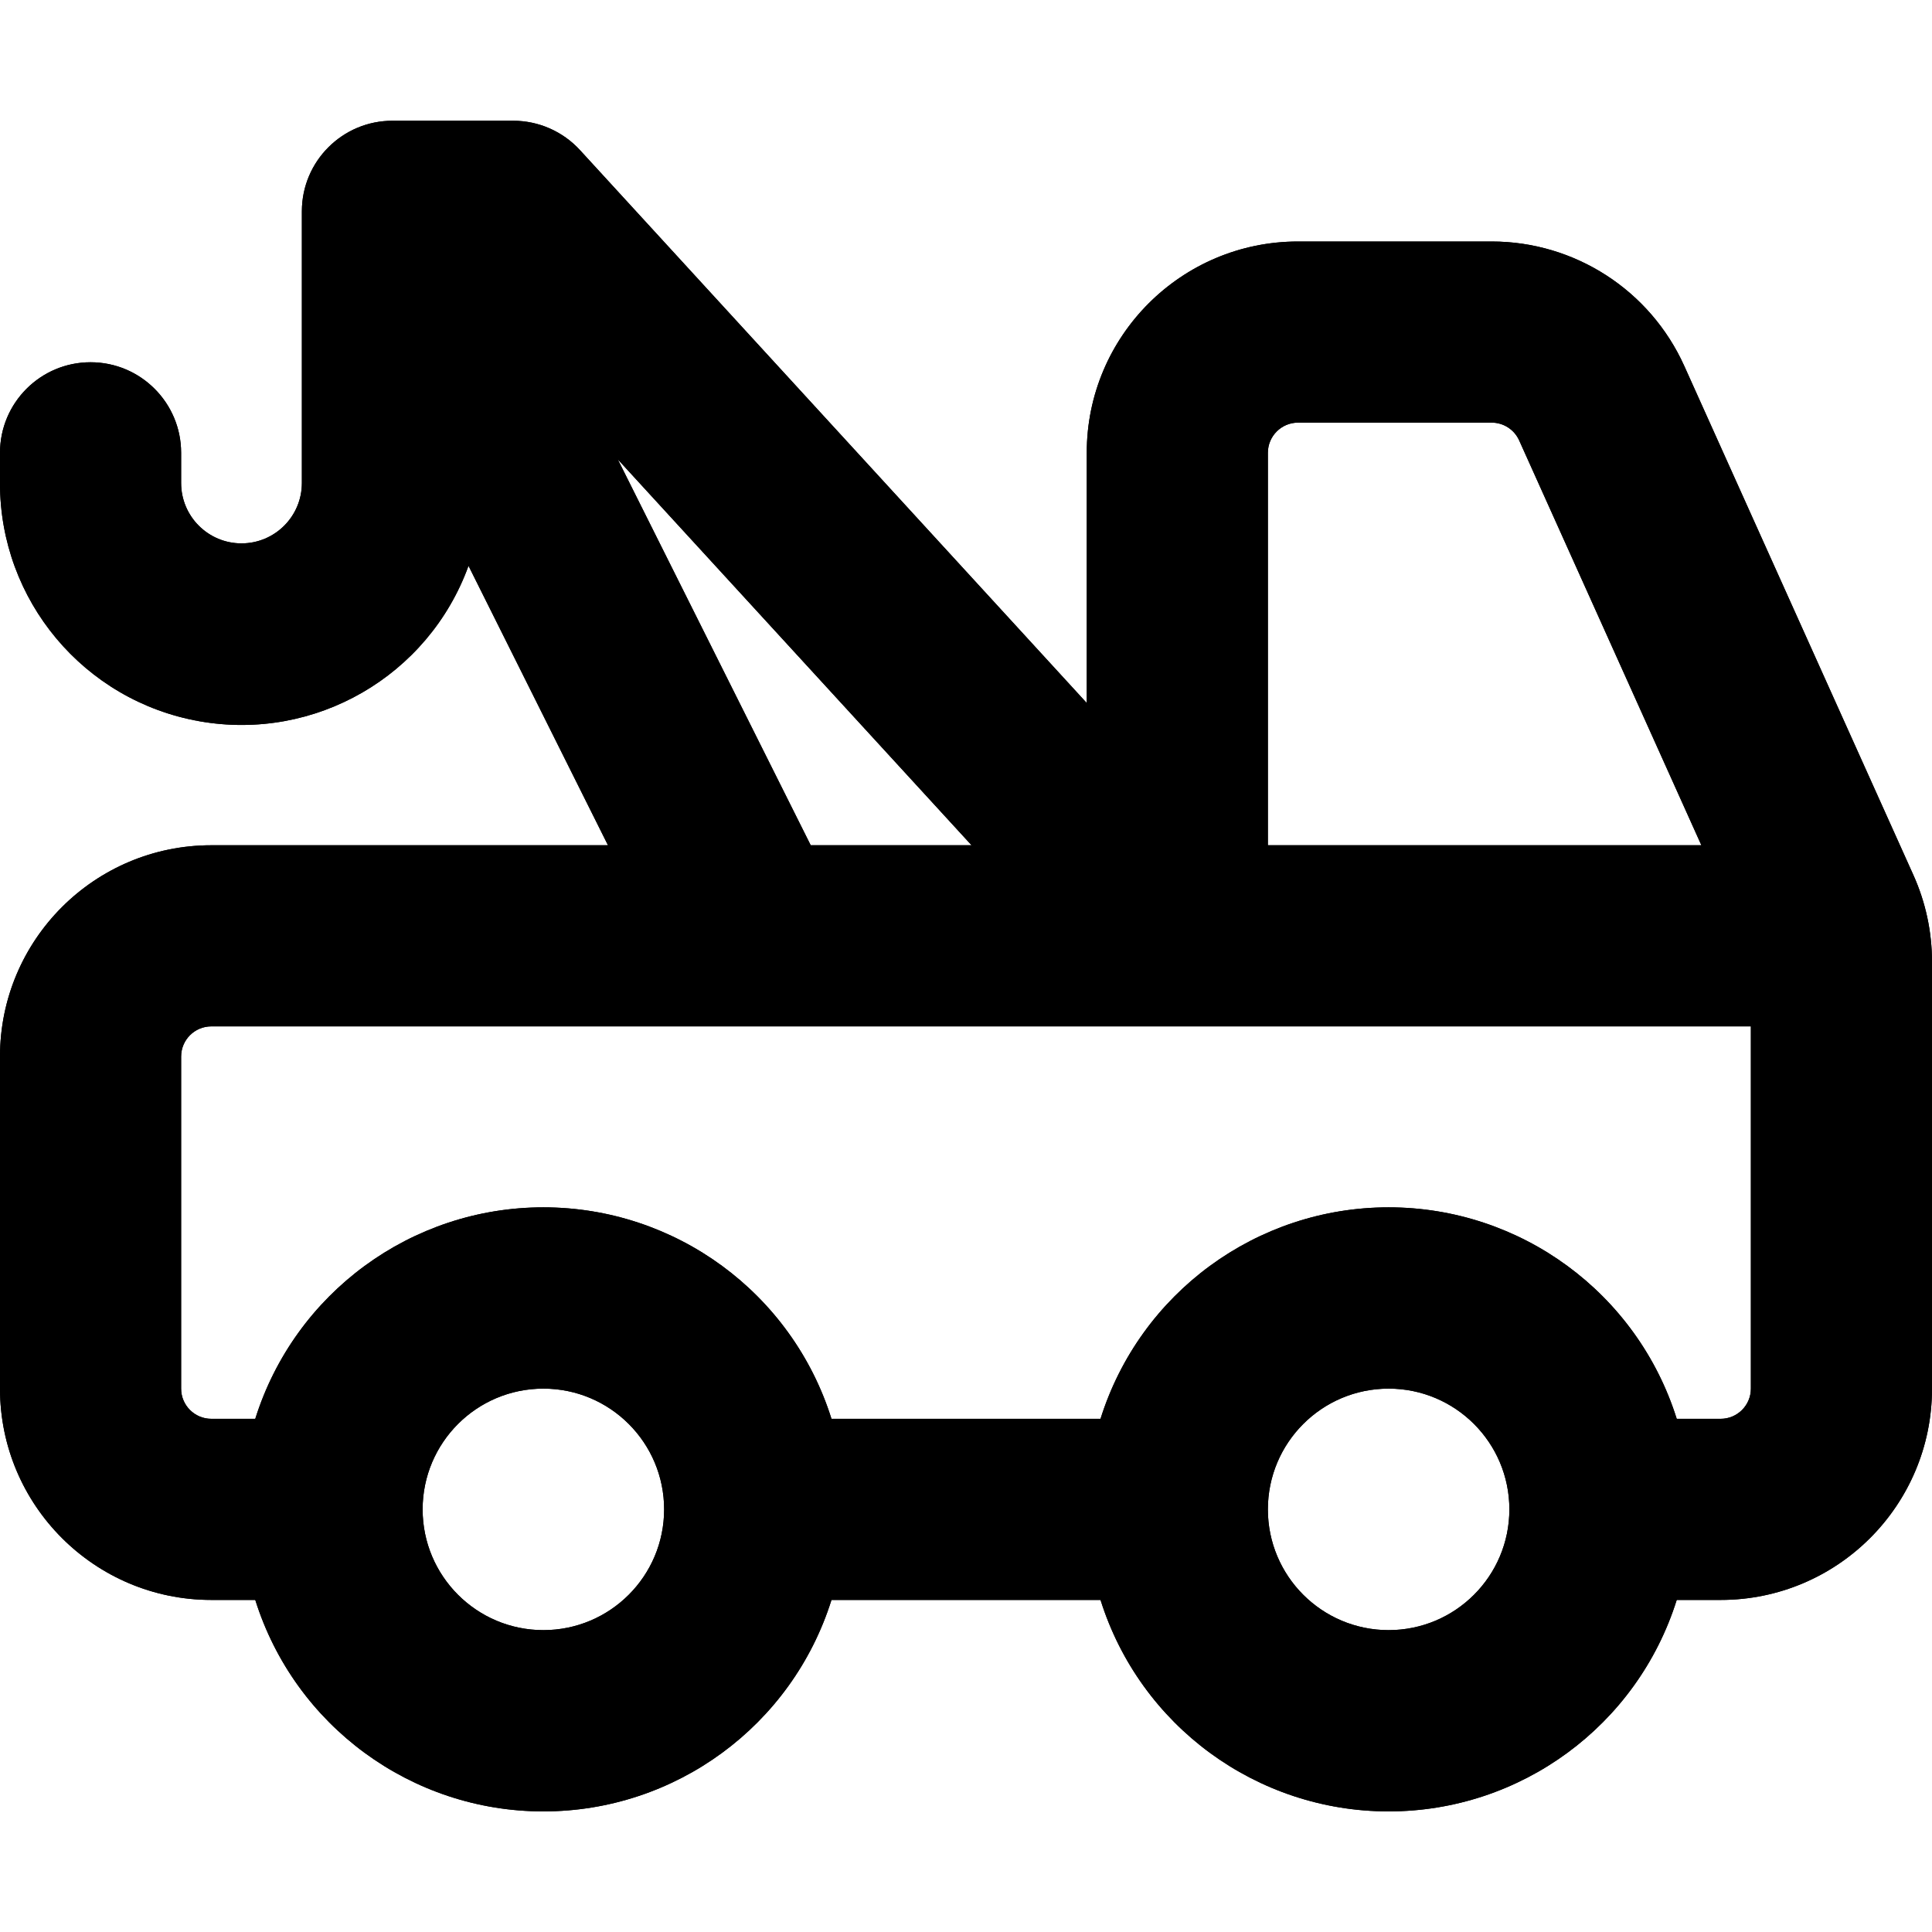
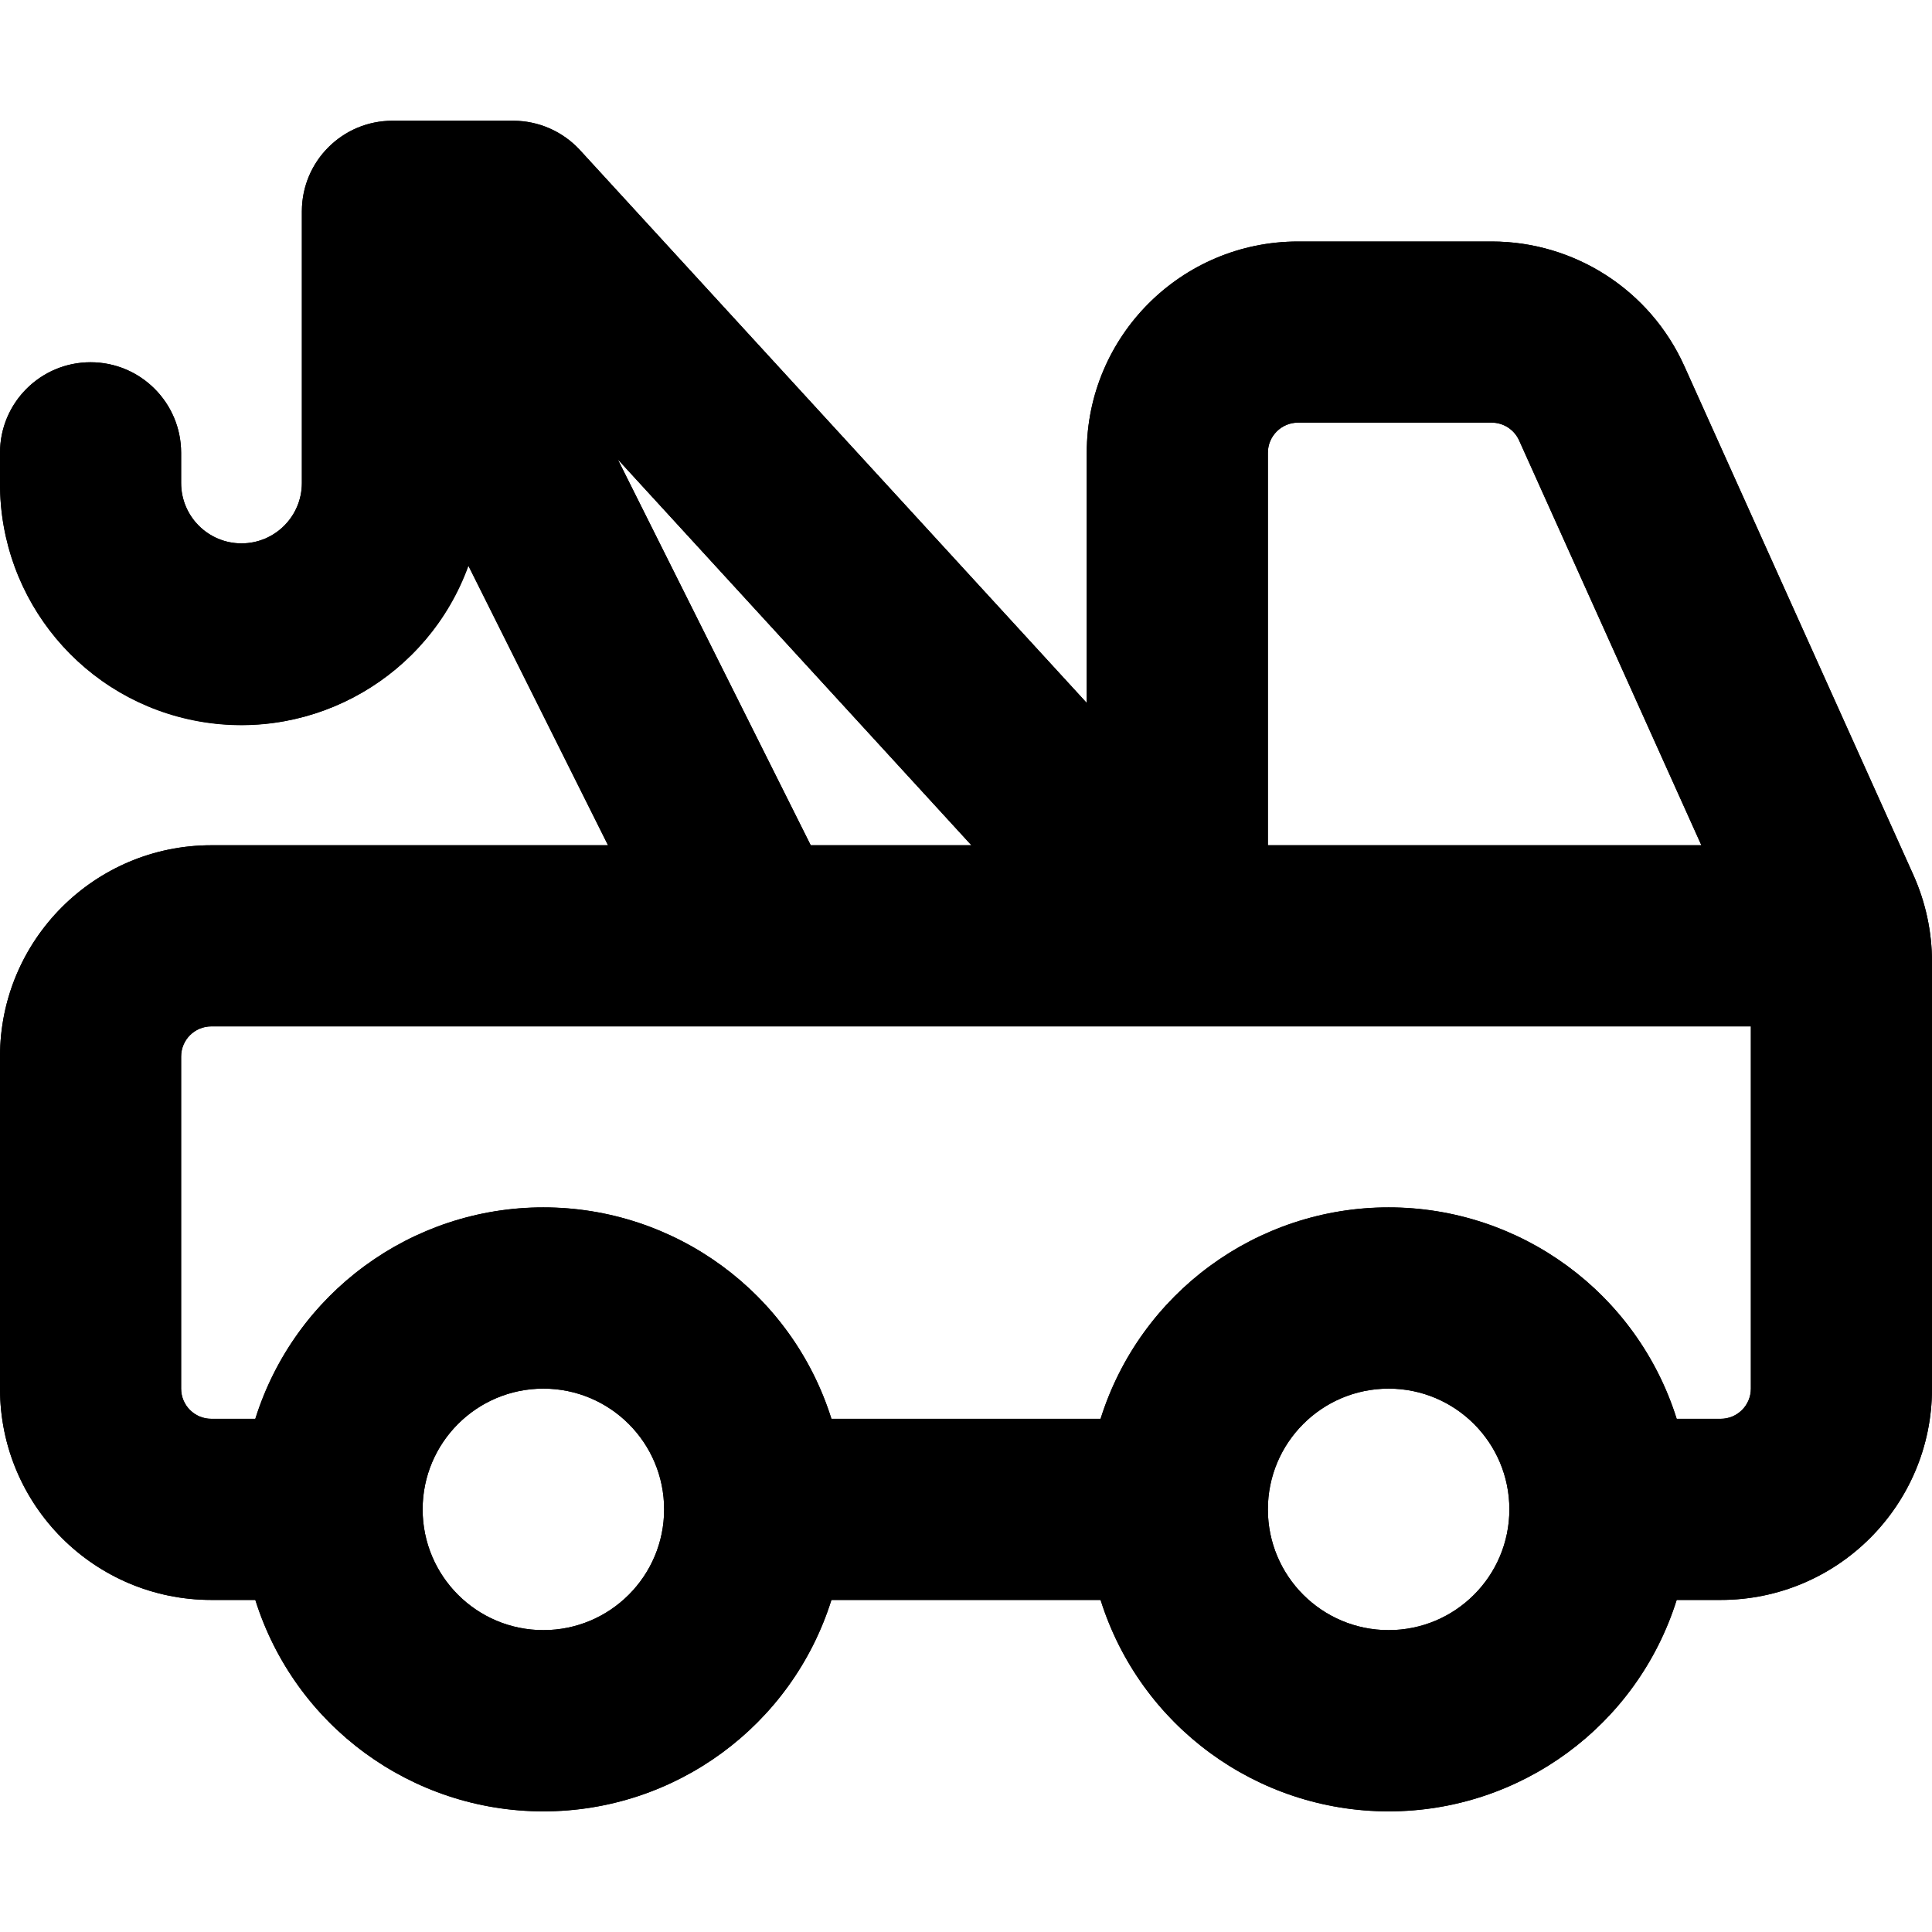
<svg xmlns="http://www.w3.org/2000/svg" fill="currentColor" class="ai" viewBox="0 0 16 16">
-   <path fill-rule="evenodd" d="M3.25 1a.75.75 0 0 0-.75.75V4a.5.5 0 0 1-1 0v-.25a.75.75 0 0 0-1.5 0V4a2 2 0 0 0 3.88.686L5.035 7H1.75A1.75 1.75 0 0 0 0 8.75v2.75c0 .966.784 1.75 1.75 1.75h.364a2.501 2.501 0 0 0 4.772 0h2.228a2.501 2.501 0 0 0 4.772 0h.364A1.75 1.75 0 0 0 16 11.5V7.965a1.75 1.75 0 0 0-.154-.718l-1.897-4.215A1.75 1.75 0 0 0 12.353 2H10.75A1.75 1.75 0 0 0 9 3.75v2.072L4.803 1.243A.75.75 0 0 0 4.25 1zm10.636 10.75h.364a.25.25 0 0 0 .25-.25v-3H1.75a.25.25 0 0 0-.25.25v2.75c0 .138.112.25.25.25h.364a2.501 2.501 0 0 1 4.772 0h2.228a2.501 2.501 0 0 1 4.772 0M6.714 7 5.116 3.804 8.046 7zm7.376 0H10.5V3.75a.25.25 0 0 1 .25-.25h1.603a.25.25 0 0 1 .228.147zM4.5 13.5a1 1 0 1 0 0-2 1 1 0 0 0 0 2m7 0a1 1 0 1 0 0-2 1 1 0 0 0 0 2" />
+   <path d="M4.25 1c.21 0 .41.088.553.243L9 5.821V3.75C9 2.784 9.784 2 10.75 2h1.604a1.75 1.75 0 0 1 1.595 1.032l1.897 4.214c.101.226.154.471.154.719V11.5a1.75 1.75 0 0 1-1.75 1.75h-.365a2.5 2.5 0 0 1-4.77 0h-2.23a2.5 2.5 0 0 1-4.77 0H1.75A1.75 1.75 0 0 1 0 11.5V8.75C0 7.784.784 7 1.75 7h3.286L3.877 4.682A1.997 1.997 0 0 1 0 4v-.25a.75.75 0 0 1 1.5 0V4a.5.5 0 0 0 1 0V1.75A.75.75 0 0 1 3.25 1zm.25 10.5a1 1 0 1 0 0 2 1 1 0 0 0 0-2m7 0a1 1 0 1 0 0 2 1 1 0 0 0 0-2m-9.75-3a.25.25 0 0 0-.25.25v2.75c0 .138.112.25.25.25h.365a2.5 2.5 0 0 1 4.77 0h2.23a2.5 2.5 0 0 1 4.77 0h.365a.25.25 0 0 0 .25-.25v-3zM6.714 7h1.33L5.116 3.804zm4.036-3.5a.25.25 0 0 0-.25.25V7h3.59l-1.51-3.353a.25.25 0 0 0-.227-.147z" />
  <path d="M3.25 1a.75.75 0 0 0-.75.75V4a.5.5 0 0 1-1 0v-.25a.75.75 0 0 0-1.5 0V4a2 2 0 0 0 3.88.686L5.035 7H1.75A1.75 1.75 0 0 0 0 8.75v2.75c0 .966.784 1.75 1.75 1.75h.364a2.501 2.501 0 0 0 4.772 0h2.228a2.501 2.501 0 0 0 4.772 0h.364A1.75 1.75 0 0 0 16 11.5V7.965a1.75 1.75 0 0 0-.154-.718l-1.897-4.215A1.75 1.75 0 0 0 12.353 2H10.75A1.75 1.75 0 0 0 9 3.75v2.072L4.803 1.243A.75.75 0 0 0 4.25 1zm10.636 10.75a2.501 2.501 0 0 0-4.772 0H6.886a2.501 2.501 0 0 0-4.772 0H1.75a.25.25 0 0 1-.25-.25V8.75a.25.25 0 0 1 .25-.25H14.5v3a.25.25 0 0 1-.25.25zM6.714 7 5.116 3.804 8.046 7zm7.376 0H10.5V3.75a.25.25 0 0 1 .25-.25h1.603a.25.25 0 0 1 .228.147zM4.5 13.5a1 1 0 1 1 0-2 1 1 0 0 1 0 2m7 0a1 1 0 1 1 0-2 1 1 0 0 1 0 2" />
</svg>
